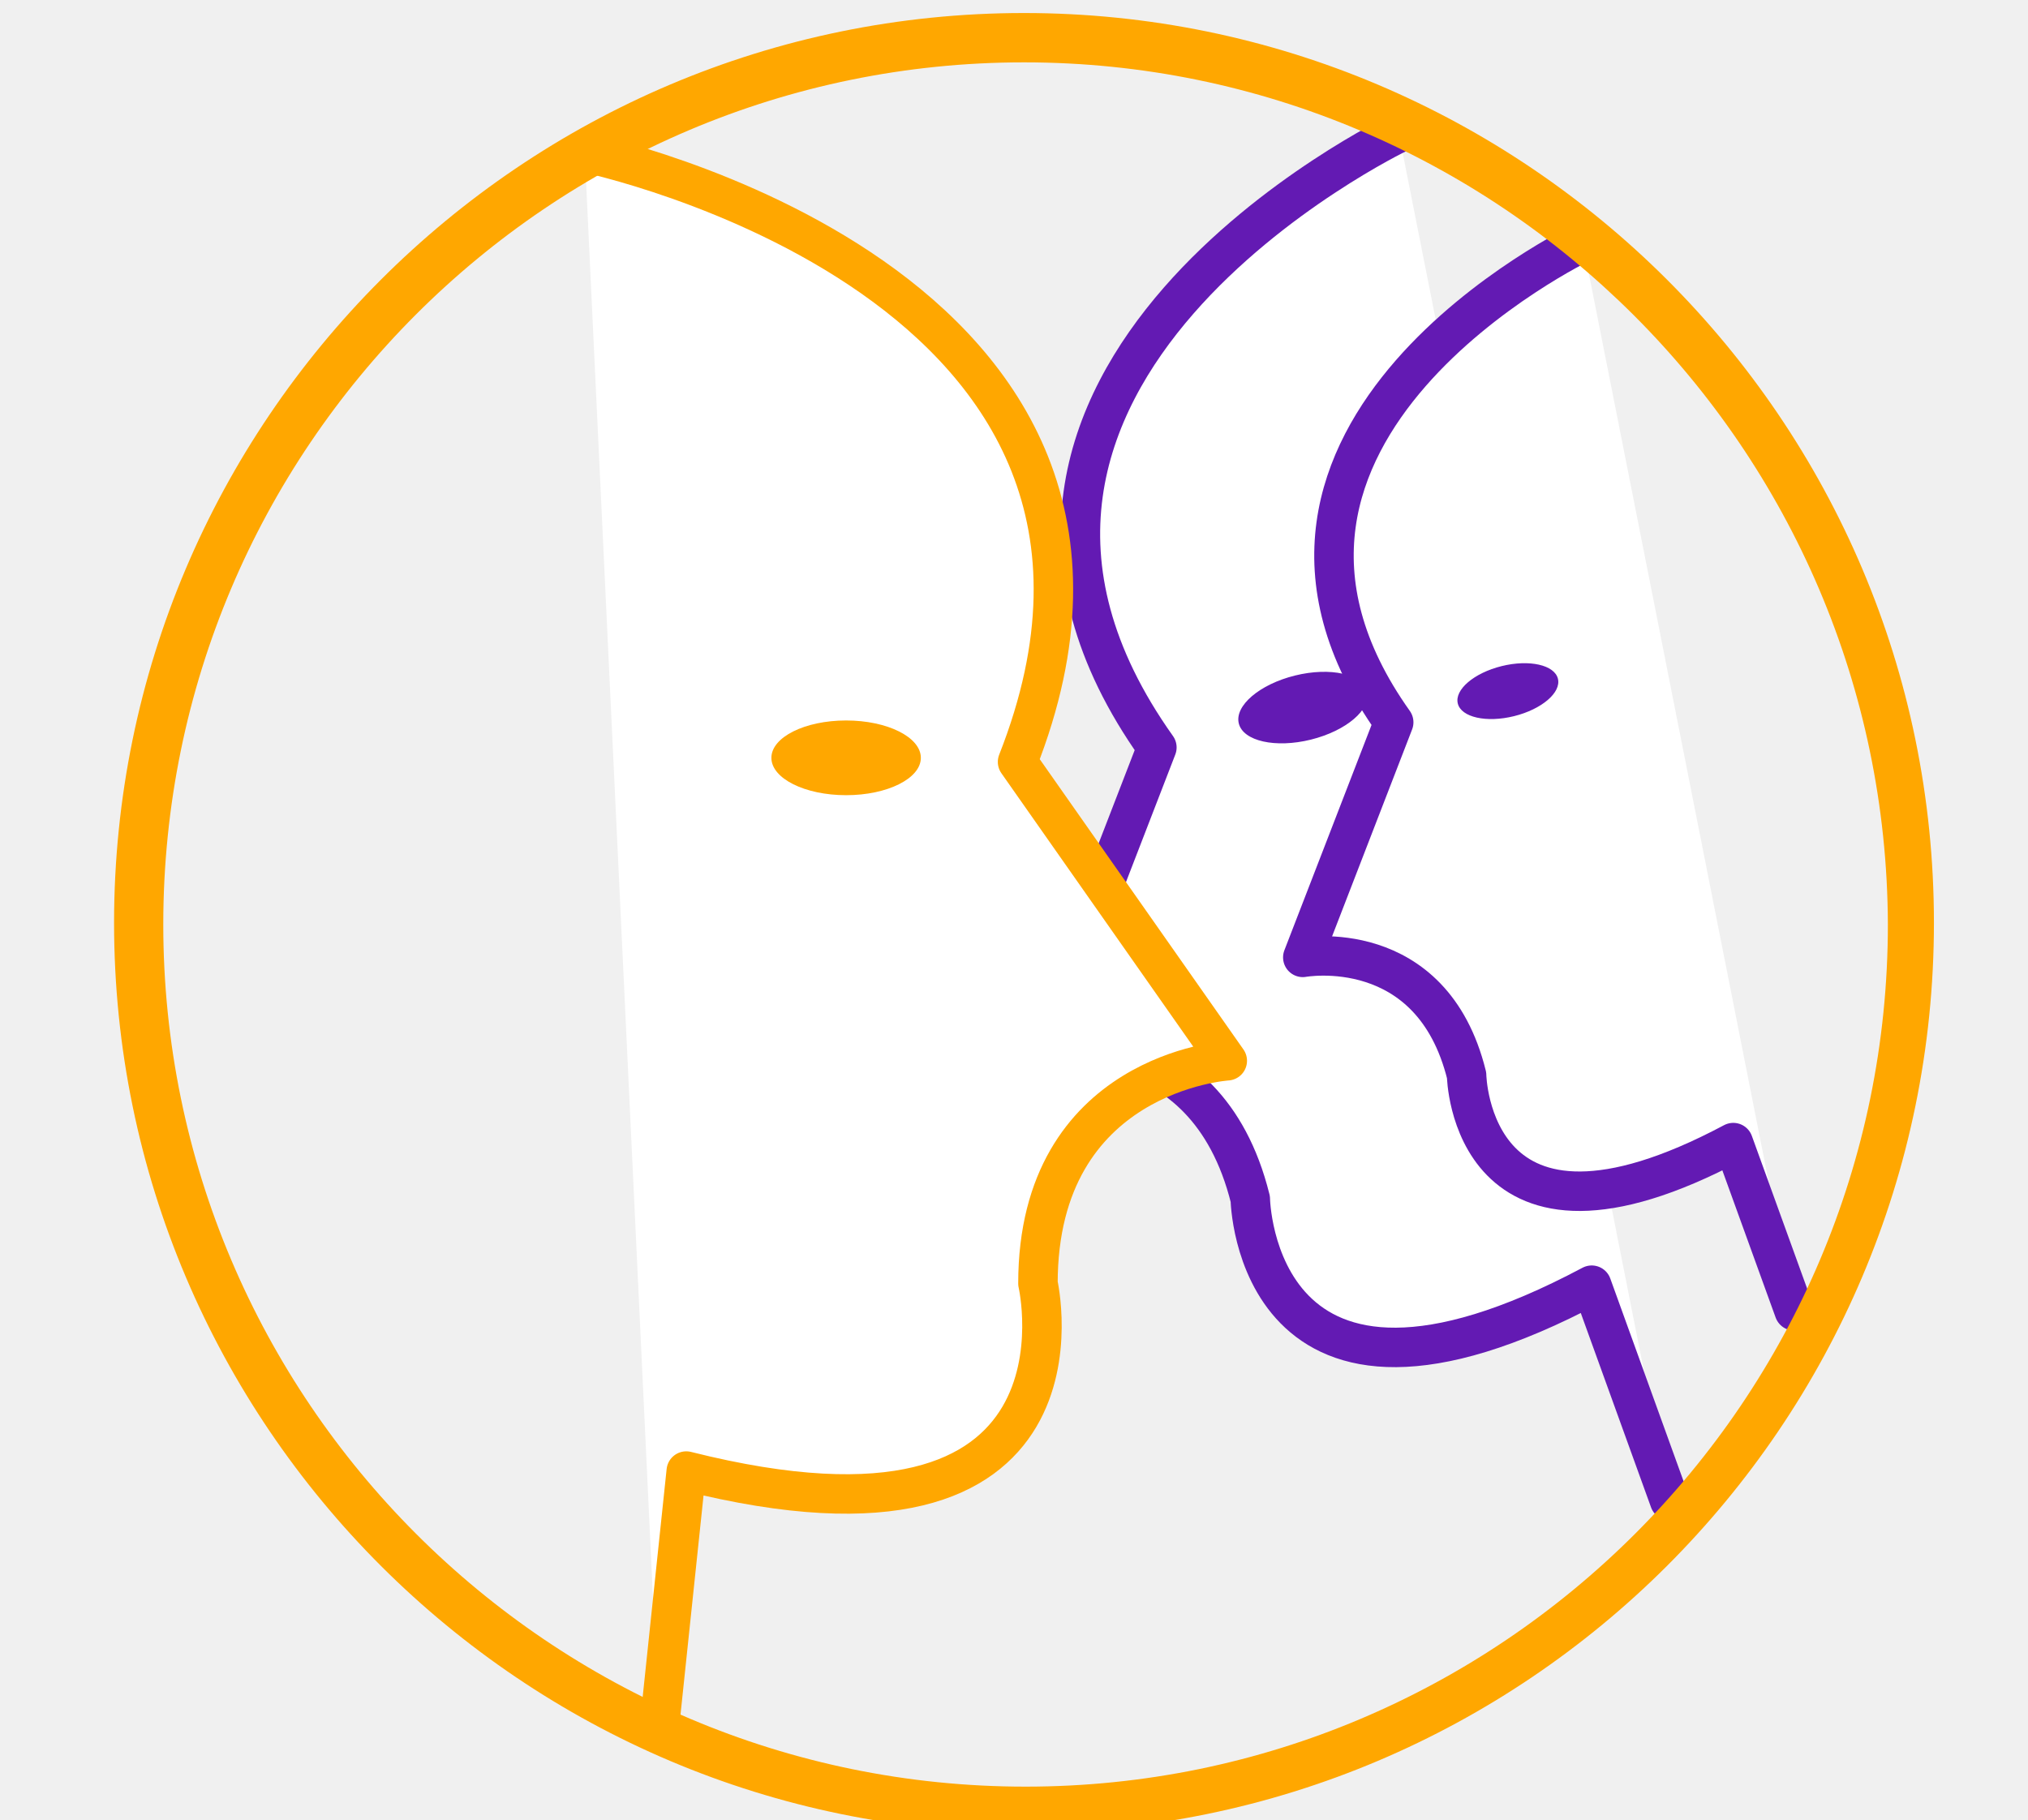
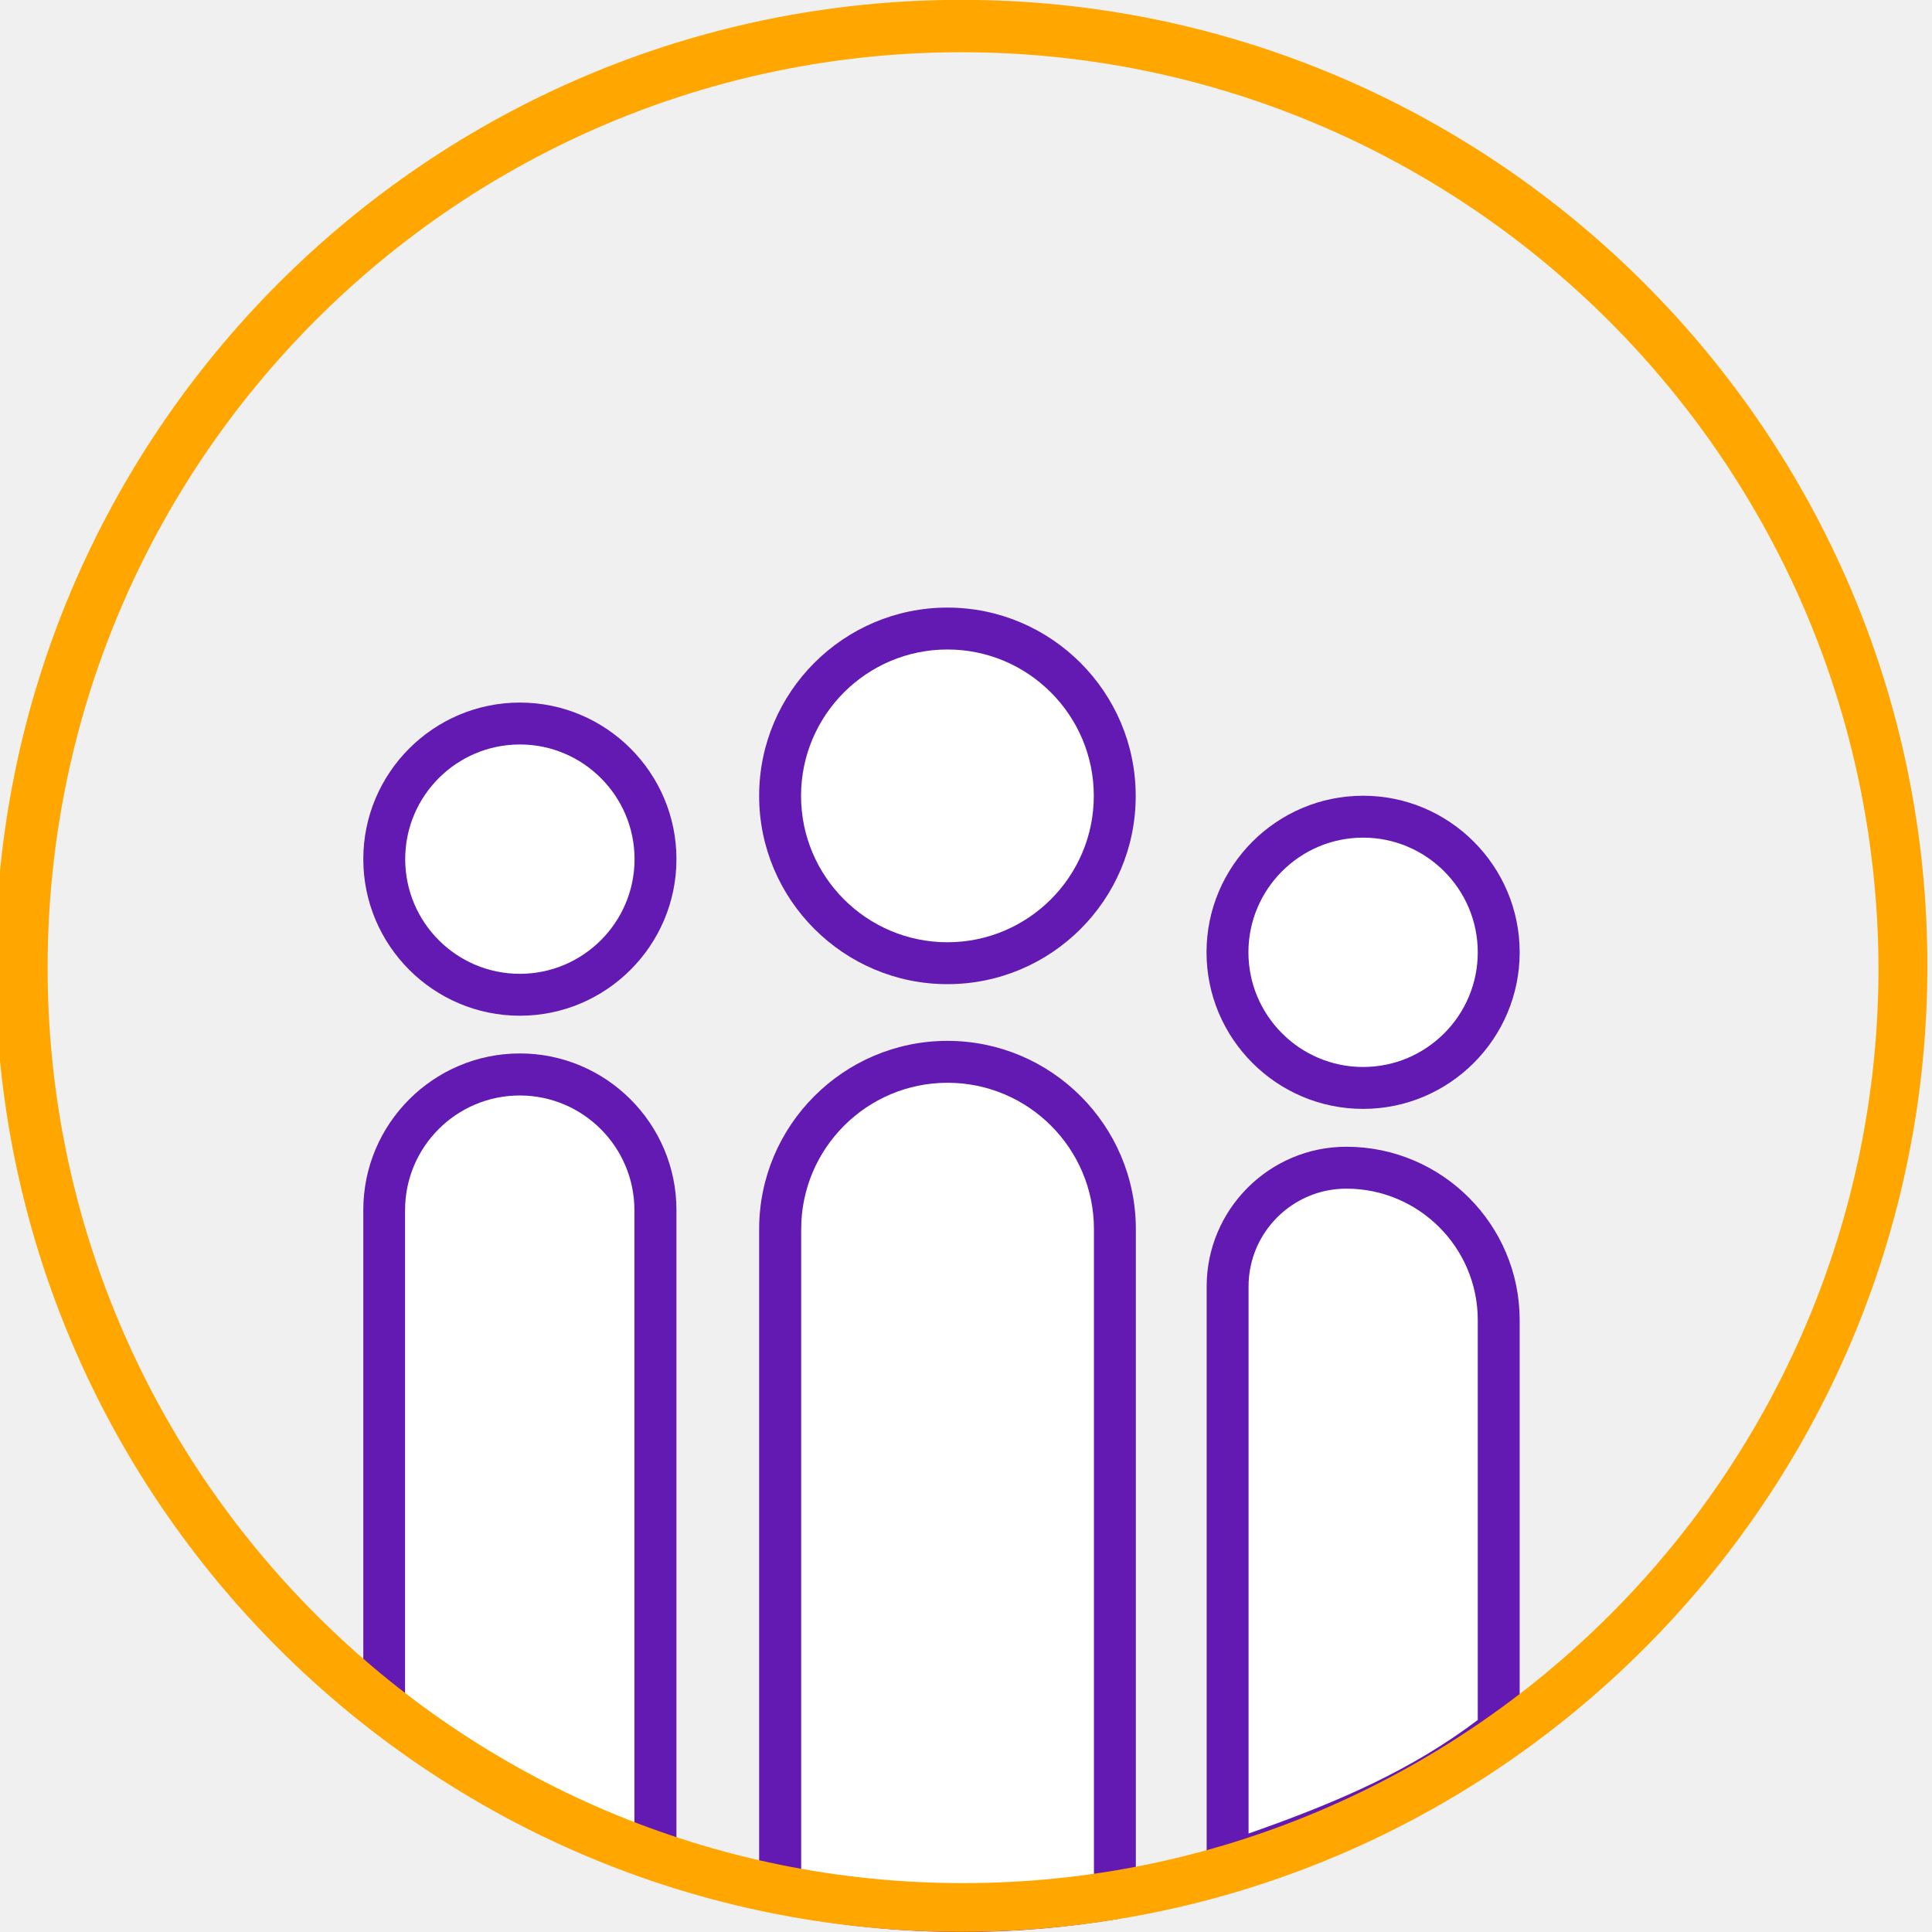
- <svg xmlns="http://www.w3.org/2000/svg" version="1.1" id="Layer_1" x="0px" y="0px" viewBox="0 0 154.14 138.32" style="enable-background:new 0 0 154.14 138.32;" xml:space="preserve">
+ <svg xmlns="http://www.w3.org/2000/svg" version="1.1" id="Layer_1" x="0px" y="0px" viewBox="0 0 138.32 138.32" style="enable-background:new 0 0 138.32 138.32;" xml:space="preserve">
  <style type="text/css">
- 	.st0{fill:#FFFFFF;stroke:#631AB3;stroke-width:3;stroke-linecap:round;stroke-linejoin:round;stroke-miterlimit:10;}
+ 	.st0{fill:#FFFFFF;}
	.st1{fill:#631AB3;}
- 	.st2{fill:#FFFFFF;stroke:#FFA700;stroke-width:3;stroke-linecap:round;stroke-linejoin:round;stroke-miterlimit:10;}
- 	.st3{fill:#FFA700;}
+ 	.st2{fill:#FFA700;}
</style>
  <g>
    <g>
-       <path class="st0" d="M106.31,10.1c0,0-38.48,18.44-18.38,46.72l-8.84,22.87c0,0,12.53-2.29,15.94,11.46c0,0,0.32,20.19,25.95,6.55    l5.92,16.38" />
-       <ellipse transform="matrix(0.9707 -0.2402 0.2402 0.9707 -10.0201 25.3635)" class="st1" cx="99.03" cy="53.79" rx="5.02" ry="2.51" />
+       <ellipse transform="matrix(0.3827 -0.9239 0.9239 0.3827 -10.7708 97.8456)" class="st0" cx="67.83" cy="56.98" rx="11.98" ry="11.98" />
+       <path class="st1" d="M67.83,70.46c-7.43,0-13.48-6.05-13.48-13.48c0-7.43,6.05-13.48,13.48-13.48s13.48,6.05,13.48,13.48    C81.32,64.42,75.27,70.46,67.83,70.46z M67.83,46.5c-5.78,0-10.48,4.7-10.48,10.48s4.7,10.48,10.48,10.48    c5.78,0,10.48-4.7,10.48-10.48S73.61,46.5,67.83,46.5z" />
    </g>
    <g>
-       <path class="st2" d="M44.44,11.59c0,0,47.29,9.8,32.9,46.33l15.94,22.72c0,0-14.39,0.89-14.39,16.93c0,0,5.14,22.28-26.73,14.26    l-2.06,19.6" />
-       <ellipse class="st3" cx="64.31" cy="57.61" rx="5.68" ry="2.84" />
+       <path class="st0" d="M67.83,76.01L67.83,76.01c-6.62,0-11.98,5.36-11.98,11.98v47.5c4.23,0.86,8.62,1.32,13.1,1.32    c3.7,0,7.33-0.32,10.86-0.92V88C79.82,81.38,74.45,76.01,67.83,76.01z" />
+       <path class="st1" d="M68.95,138.32c-4.5,0-9.01-0.45-13.4-1.35c-0.7-0.14-1.2-0.76-1.2-1.47V88c0-7.43,6.05-13.48,13.48-13.48    S81.32,80.56,81.32,88v47.9c0,0.73-0.53,1.36-1.25,1.48C76.35,138,72.61,138.32,68.95,138.32z M79.82,135.9L79.82,135.9    L79.82,135.9z M57.35,134.26c6.83,1.25,13.86,1.41,20.97,0.35V88c0-5.78-4.7-10.48-10.48-10.48c-5.78,0-10.48,4.7-10.48,10.48    V134.26z" />
    </g>
    <g>
-       <path class="st0" d="M120.29,18.41c0,0-30.06,14.41-14.36,36.5l-6.91,17.87c0,0,9.79-1.79,12.45,8.96c0,0,0.25,15.78,20.27,5.12    l4.63,12.79" />
-       <ellipse transform="matrix(0.9707 -0.2402 0.2402 0.9707 -9.2657 29.068)" class="st1" cx="114.61" cy="52.54" rx="3.92" ry="1.96" />
+       <circle class="st0" cx="37.22" cy="61.51" r="9.71" />
+       <path class="st1" d="M37.22,72.72c-6.18,0-11.21-5.03-11.21-11.21c0-6.18,5.03-11.21,11.21-11.21c6.18,0,11.21,5.03,11.21,11.21    C48.43,67.69,43.4,72.72,37.22,72.72z M37.22,53.3c-4.53,0-8.21,3.68-8.21,8.21c0,4.53,3.68,8.21,8.21,8.21    c4.52,0,8.21-3.68,8.21-8.21C45.43,56.99,41.75,53.3,37.22,53.3z" />
    </g>
-     <path class="st3" d="M77.83,139.31c-38.08,0-69.16-30.96-69.16-69.16c0-38.08,30.96-69.16,69.16-69.16   c38.08,0,69.16,30.96,69.16,69.16S115.9,139.31,77.83,139.31z M77.83,4.74c-36.08,0-65.42,29.34-65.42,65.54   c0,36.08,29.34,65.54,65.54,65.54c36.08,0,65.54-29.34,65.54-65.54C143.37,34.07,113.91,4.74,77.83,4.74z" />
+     <g>
+       <path class="st0" d="M46.93,86.63c0-5.36-4.35-9.71-9.71-9.71h0c-5.36,0-9.71,4.35-9.71,9.71v35.38    c5.74,4.7,12.29,8.44,19.41,10.99V86.63z" />
+       <path class="st1" d="M46.93,134.5c-0.17,0-0.34-0.03-0.51-0.09c-7.22-2.58-13.9-6.37-19.86-11.24c-0.35-0.29-0.55-0.71-0.55-1.16    V86.63c0-6.18,5.03-11.21,11.21-11.21c6.18,0,11.21,5.03,11.21,11.21V133c0,0.49-0.24,0.95-0.64,1.23    C47.53,134.41,47.23,134.5,46.93,134.5z M29.01,121.3c4.99,3.99,10.5,7.2,16.41,9.54v-44.2c0-4.52-3.68-8.21-8.21-8.21    c-4.53,0-8.21,3.68-8.21,8.21V121.3z" />
+     </g>
+     <g>
+       <circle class="st0" cx="97.59" cy="68.18" r="9.71" />
+       <path class="st1" d="M97.59,79.39c-6.18,0-11.21-5.03-11.21-11.21c0-6.18,5.03-11.21,11.21-11.21c6.18,0,11.21,5.03,11.21,11.21    C108.8,74.36,103.77,79.39,97.59,79.39z M97.59,59.97c-4.52,0-8.21,3.68-8.21,8.21c0,4.52,3.68,8.21,8.21,8.21    c4.53,0,8.21-3.68,8.21-8.21C105.8,63.66,102.12,59.97,97.59,59.97z" />
+     </g>
+     <g>
+       <path class="st0" d="M96.39,83.6L96.39,83.6c-4.69,0-8.5,3.81-8.5,8.5v41.27c7.09-2.4,13.64-4.97,19.41-9.5V94.51    C107.3,88.48,102.42,83.6,96.39,83.6z" />
+       <path class="st1" d="M87.89,134.87c-0.31,0-0.62-0.1-0.87-0.28c-0.39-0.28-0.63-0.74-0.63-1.22V92.1c0-5.51,4.49-10,10-10    c6.84,0,12.41,5.57,12.41,12.41v29.36c0,0.46-0.21,0.9-0.58,1.18c-6.26,4.91-13.53,7.6-19.86,9.74    C88.21,134.84,88.05,134.87,87.89,134.87z M96.39,85.1c-3.86,0-7,3.14-7,7v39.17c6.54-2.29,11.71-4.58,16.41-8.13V94.51    C105.8,89.32,101.58,85.1,96.39,85.1z M107.3,123.87L107.3,123.87L107.3,123.87z" />
+     </g>
+     <path class="st2" d="M68.83,138.31c-38.08,0-69.16-30.96-69.16-69.16c0-38.08,30.96-69.16,69.16-69.16   c38.08,0,69.16,30.96,69.16,69.16S106.9,138.31,68.83,138.31z M68.83,3.74c-36.08,0-65.42,29.34-65.42,65.54   c0,36.08,29.34,65.54,65.54,65.54c36.08,0,65.54-29.34,65.54-65.54C134.37,33.07,104.91,3.74,68.83,3.74z" />
  </g>
</svg>
